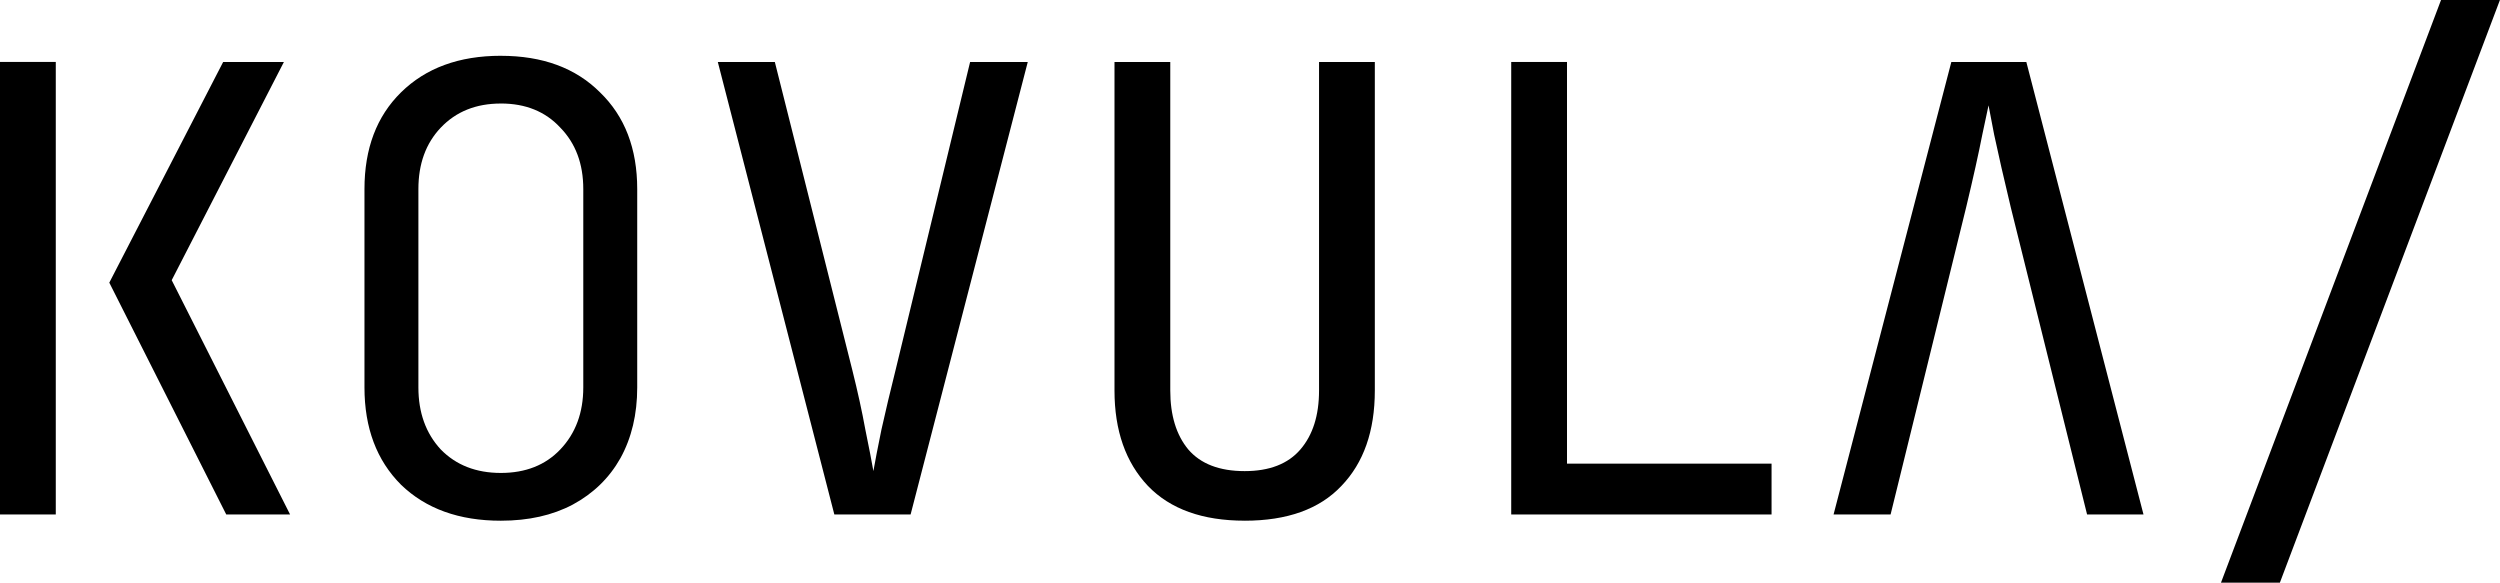
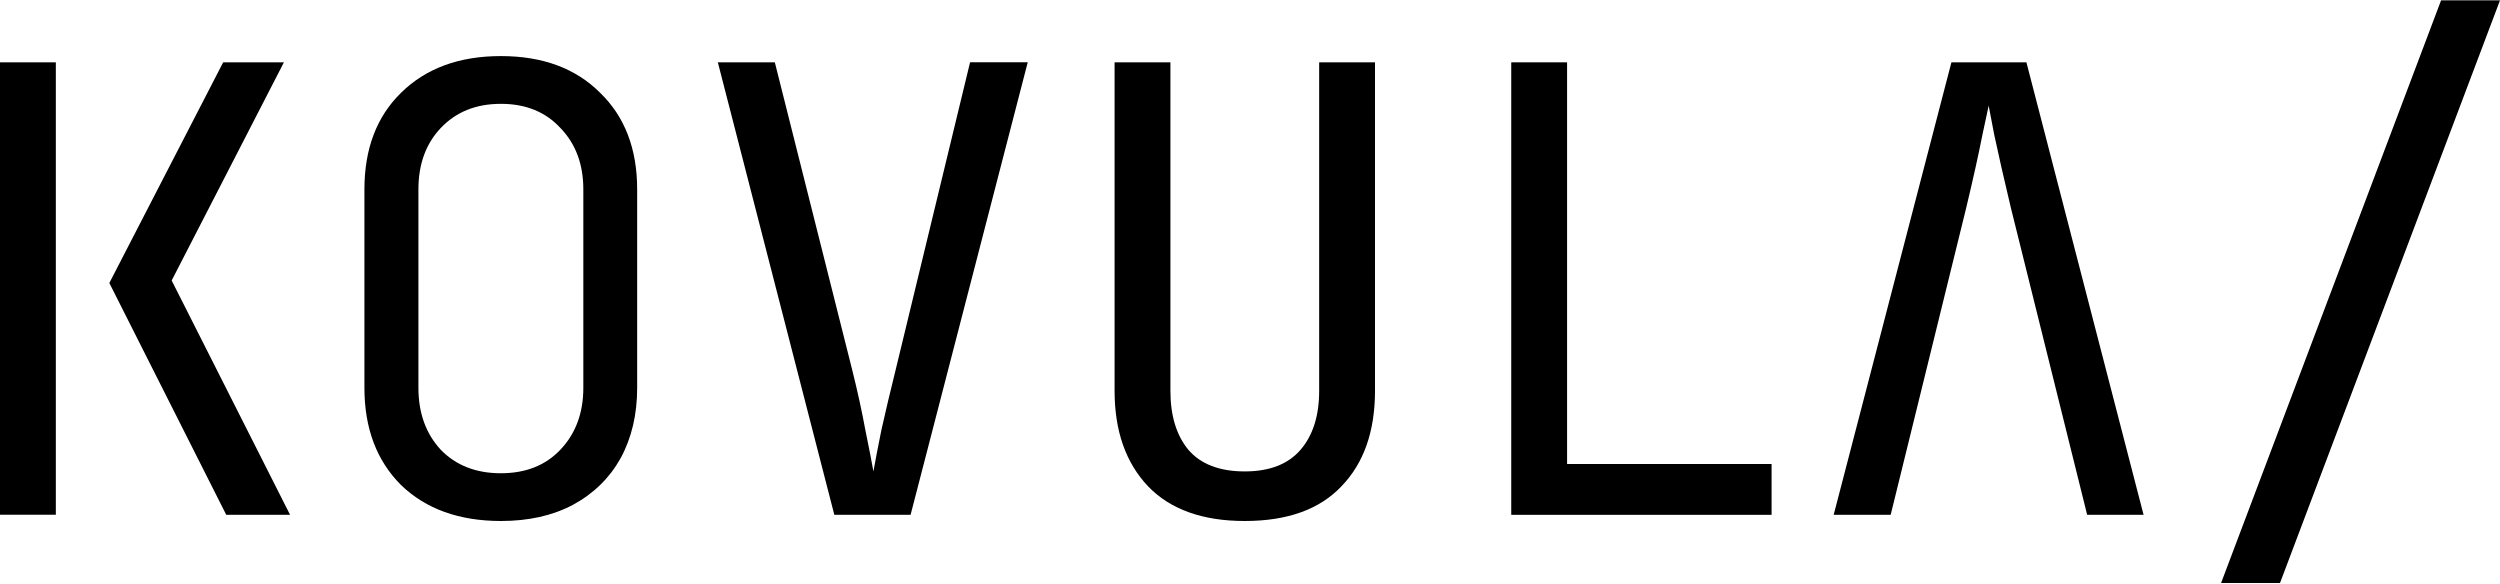
- <svg xmlns="http://www.w3.org/2000/svg" fill="currentColor" viewBox="0 0 106.71 24.871">
-   <path d="m4.665 12.065L9.525 2.646h2.593l-4.789 9.313 5.053 10.001H9.657l-4.992-9.896m-2.284.979v8.916H0v-19.315h2.381v8.308" />
-   <path d="m21.378 2.381c-1.782.0-3.201.52-4.26 1.561-1.041 1.023-1.561 2.399-1.561 4.128v8.467c0 1.729.52 3.113 1.561 4.154 1.058 1.023 2.478 1.535 4.26 1.535 1.182.0 2.205-.23 3.069-.688.882-.476 1.561-1.138 2.037-1.984.476-.864.715-1.869.715-3.016v-8.467c0-1.729-.529-3.105-1.587-4.128-1.041-1.041-2.452-1.561-4.233-1.561zm0 2.037c1.058.0 1.905.344 2.54 1.032.653.67.979 1.544.979 2.619v8.467c0 1.076-.326 1.958-.979 2.646-.635.67-1.482 1.005-2.54 1.005s-1.914-.335-2.567-1.005c-.635-.688-.952-1.57-.952-2.646V8.07c0-1.076.317-1.949.952-2.619.653-.688 1.508-1.032 2.567-1.032z" />
-   <path d="m35.613 21.96-4.974-19.315h2.434l3.307 13.15q.344 1.376.556 2.54.238 1.164.344 1.773.106-.609.344-1.773.265-1.191.609-2.566l3.175-13.123h2.461l-5.001 19.315z" />
-   <path d="m53.128 22.225q-2.699.0-4.128-1.482-1.429-1.508-1.429-4.075V2.646h2.381v14.023q0 1.587.767 2.514.794.926 2.408.926 1.587.0 2.381-.926t.794-2.514V2.646h2.381v14.023q0 2.593-1.429 4.075-1.402 1.482-4.128 1.482z" />
-   <path d="m64.505 21.96V2.645h2.381V19.79h8.731v2.17z" />
-   <path d="m78.264 21.96 5.027-19.315h3.201l5.001 19.315h-2.408L85.831 8.863q-.45-1.879-.714-3.122l-.238-1.244-.265 1.244q-.238 1.217-.688 3.096l-3.228 13.123z" />
-   <path d="m94.8 24.871L104.193.0h2.514l-9.393 24.871z" />
+ <svg xmlns="http://www.w3.org/2000/svg" fill="currentColor" viewBox="0 0 300 70">
+   <path d="M13.12 33.96 26.78 7.48h7.29L20.6 33.66l14.21 28.12h-7.66zM6.7 36.7v25.07H0V7.48h6.7v23.35" />
+   <path d="M60.1 6.73q-7.5.0-11.97 4.4-4.4 4.3-4.4 11.6v23.8q0 7.29 4.4 11.68 4.46 4.3 11.97 4.31 4.99.0 8.63-1.93 3.73-2.01 5.73-5.58 2-3.65 2-8.48v-23.8q0-7.3-4.45-11.6-4.4-4.4-11.9-4.4m0 5.73q4.47.0 7.14 2.9Q70 18.2 70 22.73v23.8q0 4.54-2.76 7.44-2.67 2.82-7.14 2.82t-7.21-2.82q-2.68-2.9-2.68-7.44v-23.8q0-4.54 2.68-7.37 2.75-2.9 7.21-2.9" />
+   <path d="M100.12 61.78 86.14 7.48h6.84l9.3 36.97q.96 3.86 1.56 7.14.67 3.27.97 4.98.3-1.71.96-4.98.75-3.35 1.71-7.22l8.93-36.9h6.92l-14.06 54.31z" />
+   <path d="M149.37 62.52q-7.59.0-11.6-4.16-4.02-4.24-4.02-11.46V7.48h6.7V46.9q0 4.46 2.15 7.07 2.23 2.6 6.77 2.6 4.46.0 6.7-2.6 2.23-2.6 2.23-7.07V7.48h6.7V46.9q0 7.3-4.03 11.46-3.94 4.16-11.6 4.16" />
+   <path d="M181.35 61.78V7.48h6.7v48.2h24.54v6.1z" />
+   <path d="m220.04 61.78 14.13-54.3h9l14.06 54.3h-6.77l-9.15-36.82q-1.26-5.29-2-8.78l-.67-3.5-.75 3.5q-.67 3.42-1.93 8.7l-9.08 36.9z" />
+   <path d="M266.53 69.96 292.93.04H3e2l-26.4 69.92z" />
</svg>
